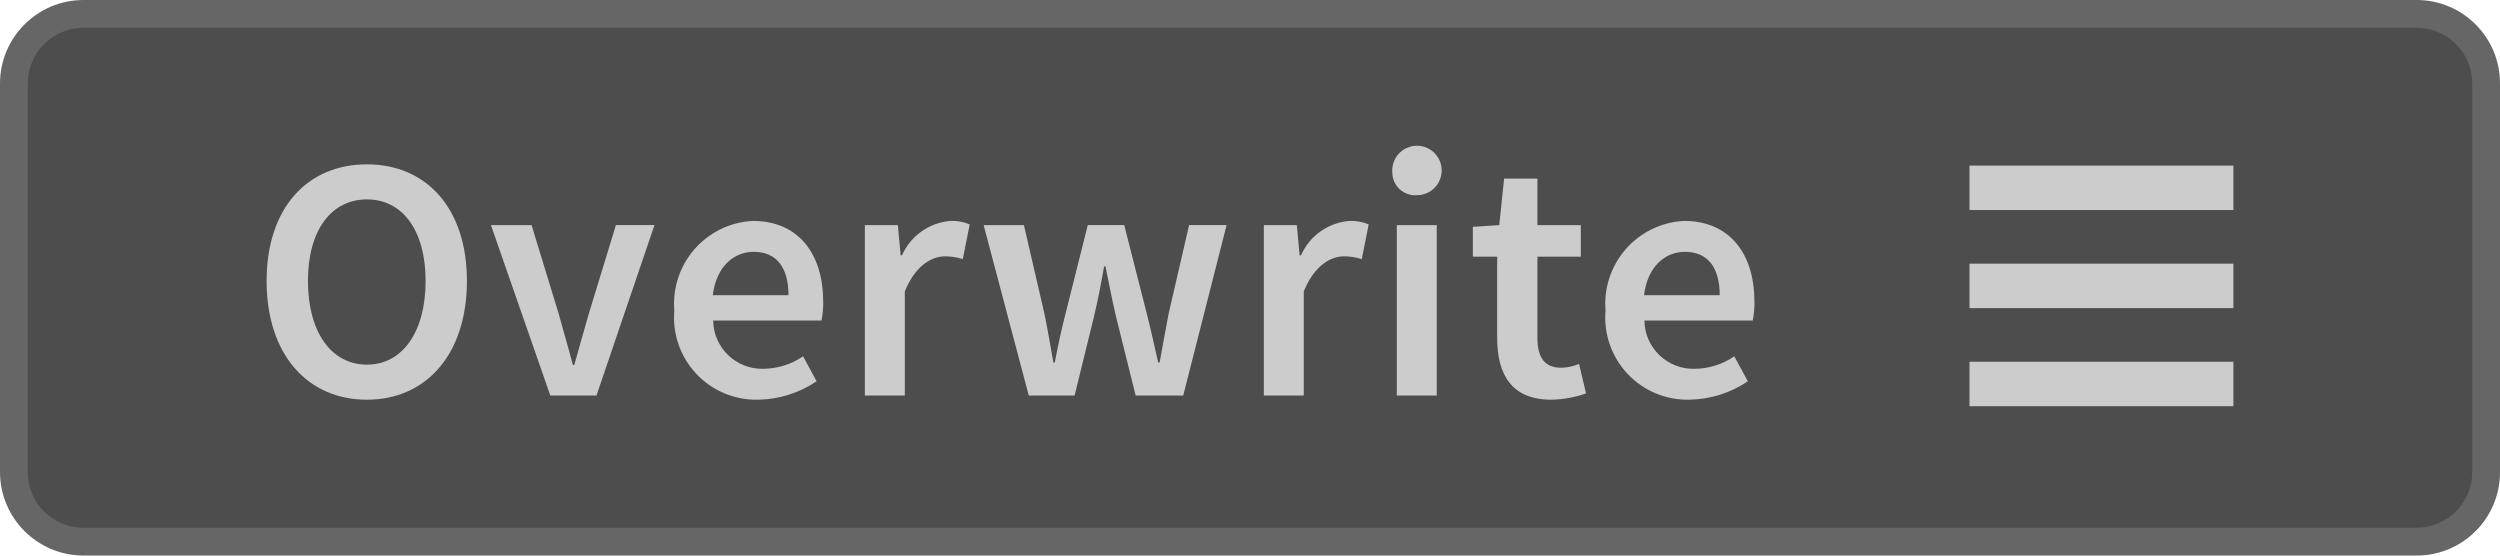
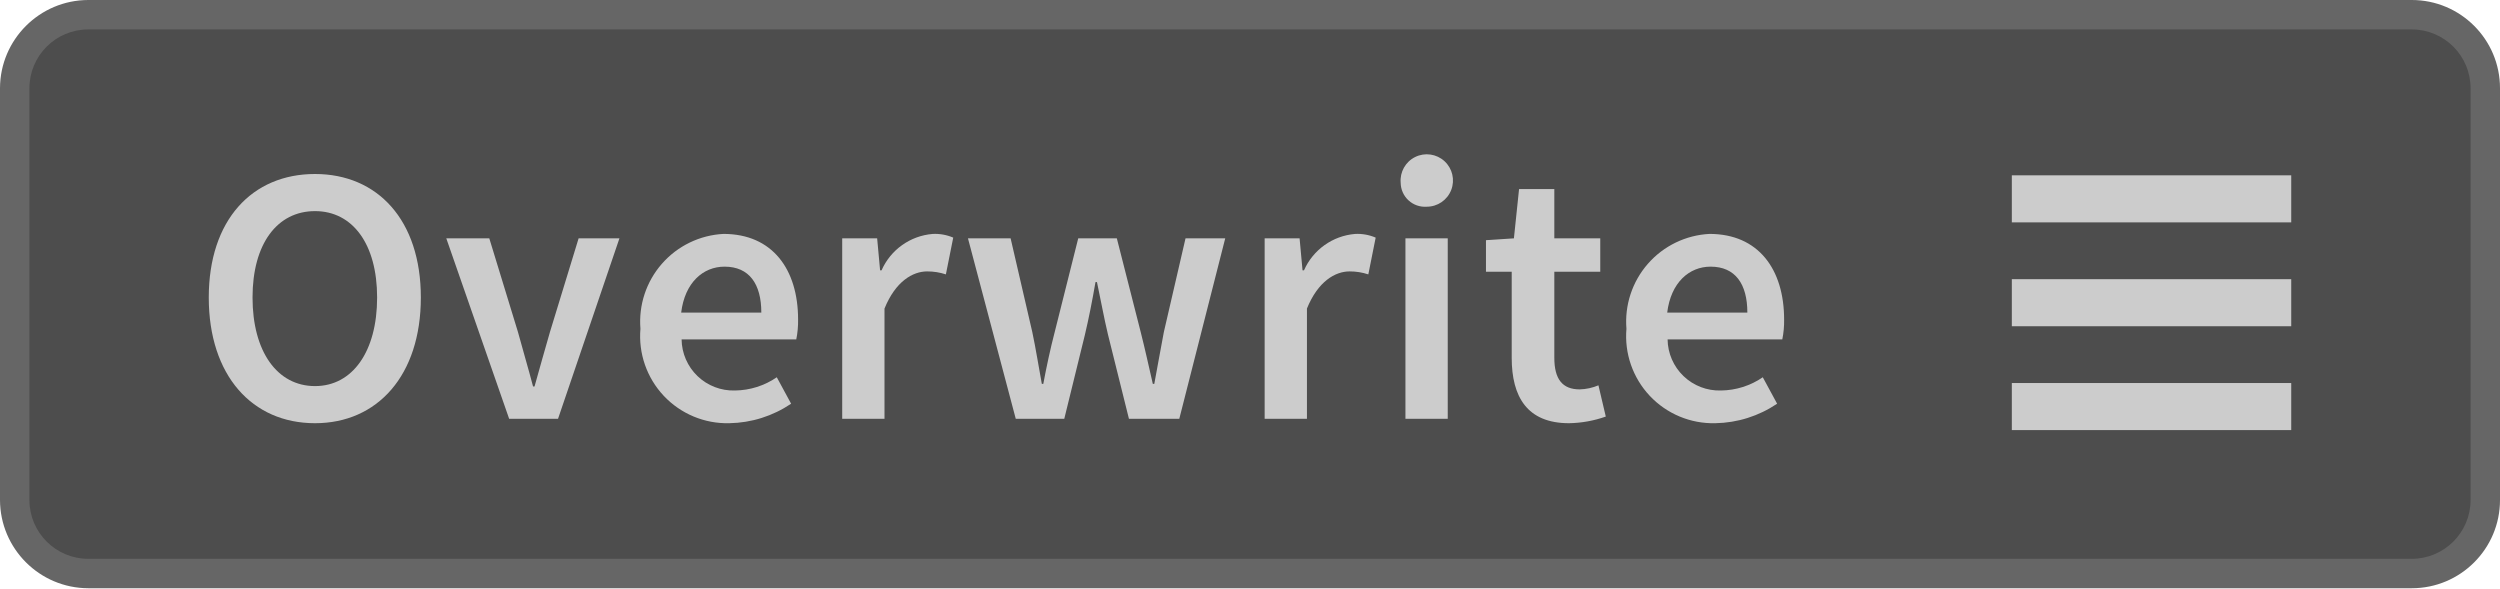
- <svg xmlns="http://www.w3.org/2000/svg" width="90" height="20" viewBox="0 0 90 20">
-   <rect x="0.5" y="0.5" width="89" height="19" rx="2.5" ry="2.5" fill="#4d4d4d" />
-   <path d="M87,1a2.002,2.002,0,0,1,2,2V17a2.002,2.002,0,0,1-2,2H3a2.002,2.002,0,0,1-2-2V3A2.002,2.002,0,0,1,3,1H87m0-1H3A3.009,3.009,0,0,0,0,3V17a3.009,3.009,0,0,0,3,3H87a3,3,0,0,0,3-3V3a3,3,0,0,0-3-3Z" fill="#666" />
-   <line x1="80.402" y1="10.292" x2="70.902" y2="10.292" stroke="#ccc" stroke-miterlimit="10" stroke-width="1.6" />
-   <line x1="80.402" y1="6.761" x2="70.902" y2="6.761" stroke="#ccc" stroke-miterlimit="10" stroke-width="1.6" />
-   <line x1="80.402" y1="13.823" x2="70.902" y2="13.823" stroke="#ccc" stroke-miterlimit="10" stroke-width="1.6" />
-   <path d="M9.598,10.115c0-2.637,1.475-4.199,3.612-4.199,2.124,0,3.599,1.562,3.599,4.199,0,2.649-1.475,4.274-3.599,4.274C11.073,14.39,9.598,12.765,9.598,10.115Zm5.724,0c0-1.824-.837-2.937-2.111-2.937-1.287,0-2.125,1.112-2.125,2.937,0,1.837.838,3.012,2.125,3.012C14.485,13.127,15.322,11.952,15.322,10.115Z" fill="#ccc" />
-   <path d="M17.674,8.104h1.462L20.111,11.29c.162.6.35,1.225.513,1.85h.05c.175-.625.35-1.25.524-1.85l.975-3.187h1.388L21.473,14.239H19.811Z" fill="#ccc" />
-   <path d="M27.098,7.953c1.662,0,2.537,1.2,2.537,2.912a3.117,3.117,0,0,1-.062.675H25.674a1.761,1.761,0,0,0,1.812,1.737,2.564,2.564,0,0,0,1.425-.45l.487.899a3.867,3.867,0,0,1-2.099.663,2.959,2.959,0,0,1-3.024-3.212A2.986,2.986,0,0,1,27.098,7.953Zm1.287,2.675c0-.975-.412-1.562-1.25-1.562-.725,0-1.35.537-1.475,1.562Z" fill="#ccc" />
-   <path d="M31.135,8.104h1.188l.1,1.087h.05a2.086,2.086,0,0,1,1.737-1.237,1.569,1.569,0,0,1,.7.125l-.25,1.25a2.008,2.008,0,0,0-.638-.101c-.487,0-1.074.338-1.449,1.263v3.749h-1.438Z" fill="#ccc" />
-   <path d="M35.411,8.104H36.861L37.598,11.29c.125.587.212,1.162.324,1.762h.05c.113-.6.238-1.187.388-1.762l.8-3.187h1.312l.812,3.187c.149.587.274,1.162.412,1.762h.05c.112-.6.213-1.175.325-1.762l.737-3.187h1.35l-1.562,6.136H40.884l-.712-2.861c-.138-.575-.237-1.138-.375-1.787h-.05c-.113.649-.226,1.225-.362,1.799l-.7,2.85H37.036Z" fill="#ccc" />
-   <path d="M45.498,8.104h1.188l.1,1.087h.05a2.086,2.086,0,0,1,1.737-1.237,1.569,1.569,0,0,1,.7.125l-.25,1.25a2.008,2.008,0,0,0-.638-.101c-.487,0-1.074.338-1.449,1.263v3.749h-1.438Z" fill="#ccc" />
-   <path d="M50.123,6.216a.891.891,0,1,1,.887.812A.825.825,0,0,1,50.123,6.216Zm.162,1.888h1.438v6.136h-1.438Z" fill="#ccc" />
-   <path d="M53.898,9.24h-.875V8.166l.95-.062.175-1.675h1.199V8.104h1.562V9.24h-1.562V12.165c0,.725.275,1.074.862,1.074a1.754,1.754,0,0,0,.638-.138l.25,1.062a3.928,3.928,0,0,1-1.25.226c-1.425,0-1.949-.9-1.949-2.225Z" fill="#ccc" />
-   <path d="M60.623,7.953c1.662,0,2.537,1.2,2.537,2.912a3.117,3.117,0,0,1-.062.675H59.198a1.761,1.761,0,0,0,1.812,1.737,2.564,2.564,0,0,0,1.425-.45l.487.899a3.867,3.867,0,0,1-2.099.663,2.959,2.959,0,0,1-3.024-3.212A2.986,2.986,0,0,1,60.623,7.953Zm1.287,2.675c0-.975-.412-1.562-1.25-1.562-.725,0-1.35.537-1.475,1.562Z" fill="#ccc" />
+ <svg xmlns="http://www.w3.org/2000/svg" width="85" height="20" viewBox="0 0 85 20">
+   <rect x="0.5" y="0.5" width="84" height="19" rx="2.5" ry="2.5" fill="#4d4d4d" />
+   <path d="M82,1a2.002,2.002,0,0,1,2,2V17a2.002,2.002,0,0,1-2,2H3a2.002,2.002,0,0,1-2-2V3A2.002,2.002,0,0,1,3,1H82m0-1H3A3.009,3.009,0,0,0,0,3V17a3.009,3.009,0,0,0,3,3H82a3,3,0,0,0,3-3V3a3,3,0,0,0-3-3Z" fill="#666" />
+   <line x1="77.902" y1="10.292" x2="68.402" y2="10.292" stroke="#ccc" stroke-miterlimit="10" stroke-width="1.6" />
+   <line x1="77.902" y1="6.761" x2="68.402" y2="6.761" stroke="#ccc" stroke-miterlimit="10" stroke-width="1.6" />
+   <line x1="77.902" y1="13.823" x2="68.402" y2="13.823" stroke="#ccc" stroke-miterlimit="10" stroke-width="1.6" />
+   <path d="M7.098,10.115c0-2.637,1.475-4.199,3.612-4.199,2.124,0,3.599,1.562,3.599,4.199,0,2.649-1.475,4.274-3.599,4.274C8.573,14.39,7.098,12.765,7.098,10.115Zm5.724,0c0-1.824-.837-2.937-2.111-2.937-1.287,0-2.125,1.112-2.125,2.937,0,1.837.838,3.012,2.125,3.012C11.985,13.127,12.822,11.952,12.822,10.115Z" fill="#ccc" />
+   <path d="M15.174,8.104h1.462L17.611,11.29c.162.6.35,1.225.513,1.85h.05c.175-.625.35-1.25.524-1.85l.975-3.187h1.388L18.973,14.239H17.311Z" fill="#ccc" />
+   <path d="M24.598,7.953c1.662,0,2.537,1.2,2.537,2.912a3.117,3.117,0,0,1-.062.675H23.174a1.761,1.761,0,0,0,1.812,1.737,2.564,2.564,0,0,0,1.425-.45l.487.899a3.867,3.867,0,0,1-2.099.663,2.959,2.959,0,0,1-3.024-3.212A2.986,2.986,0,0,1,24.598,7.953Zm1.287,2.675c0-.975-.412-1.562-1.25-1.562-.725,0-1.35.537-1.475,1.562Z" fill="#ccc" />
+   <path d="M28.635,8.104h1.188l.1,1.087h.05a2.086,2.086,0,0,1,1.737-1.237,1.569,1.569,0,0,1,.7.125l-.25,1.25a2.008,2.008,0,0,0-.638-.101c-.487,0-1.074.338-1.449,1.263v3.749h-1.438Z" fill="#ccc" />
+   <path d="M32.911,8.104H34.361L35.098,11.29c.125.587.212,1.162.324,1.762h.05c.113-.6.238-1.187.388-1.762l.8-3.187h1.312l.812,3.187c.149.587.274,1.162.412,1.762h.05c.112-.6.213-1.175.325-1.762l.737-3.187h1.35l-1.562,6.136H38.384l-.712-2.861c-.138-.575-.237-1.138-.375-1.787h-.05c-.113.649-.226,1.225-.362,1.799l-.7,2.85H34.536Z" fill="#ccc" />
+   <path d="M42.998,8.104h1.188l.1,1.087h.05a2.086,2.086,0,0,1,1.737-1.237,1.569,1.569,0,0,1,.7.125l-.25,1.25a2.008,2.008,0,0,0-.638-.101c-.487,0-1.074.338-1.449,1.263v3.749h-1.438Z" fill="#ccc" />
+   <path d="M47.623,6.216a.891.891,0,1,1,.887.812A.825.825,0,0,1,47.623,6.216Zm.162,1.888h1.438v6.136h-1.438Z" fill="#ccc" />
+   <path d="M51.398,9.24h-.875V8.166l.95-.062.175-1.675h1.199V8.104h1.562V9.24h-1.562V12.165c0,.725.275,1.074.862,1.074a1.754,1.754,0,0,0,.638-.138l.25,1.062a3.928,3.928,0,0,1-1.25.226c-1.425,0-1.949-.9-1.949-2.225Z" fill="#ccc" />
+   <path d="M58.123,7.953c1.662,0,2.537,1.2,2.537,2.912a3.117,3.117,0,0,1-.062.675H56.698a1.761,1.761,0,0,0,1.812,1.737,2.564,2.564,0,0,0,1.425-.45l.487.899a3.867,3.867,0,0,1-2.099.663,2.959,2.959,0,0,1-3.024-3.212A2.986,2.986,0,0,1,58.123,7.953Zm1.287,2.675c0-.975-.412-1.562-1.25-1.562-.725,0-1.35.537-1.475,1.562Z" fill="#ccc" />
</svg>
